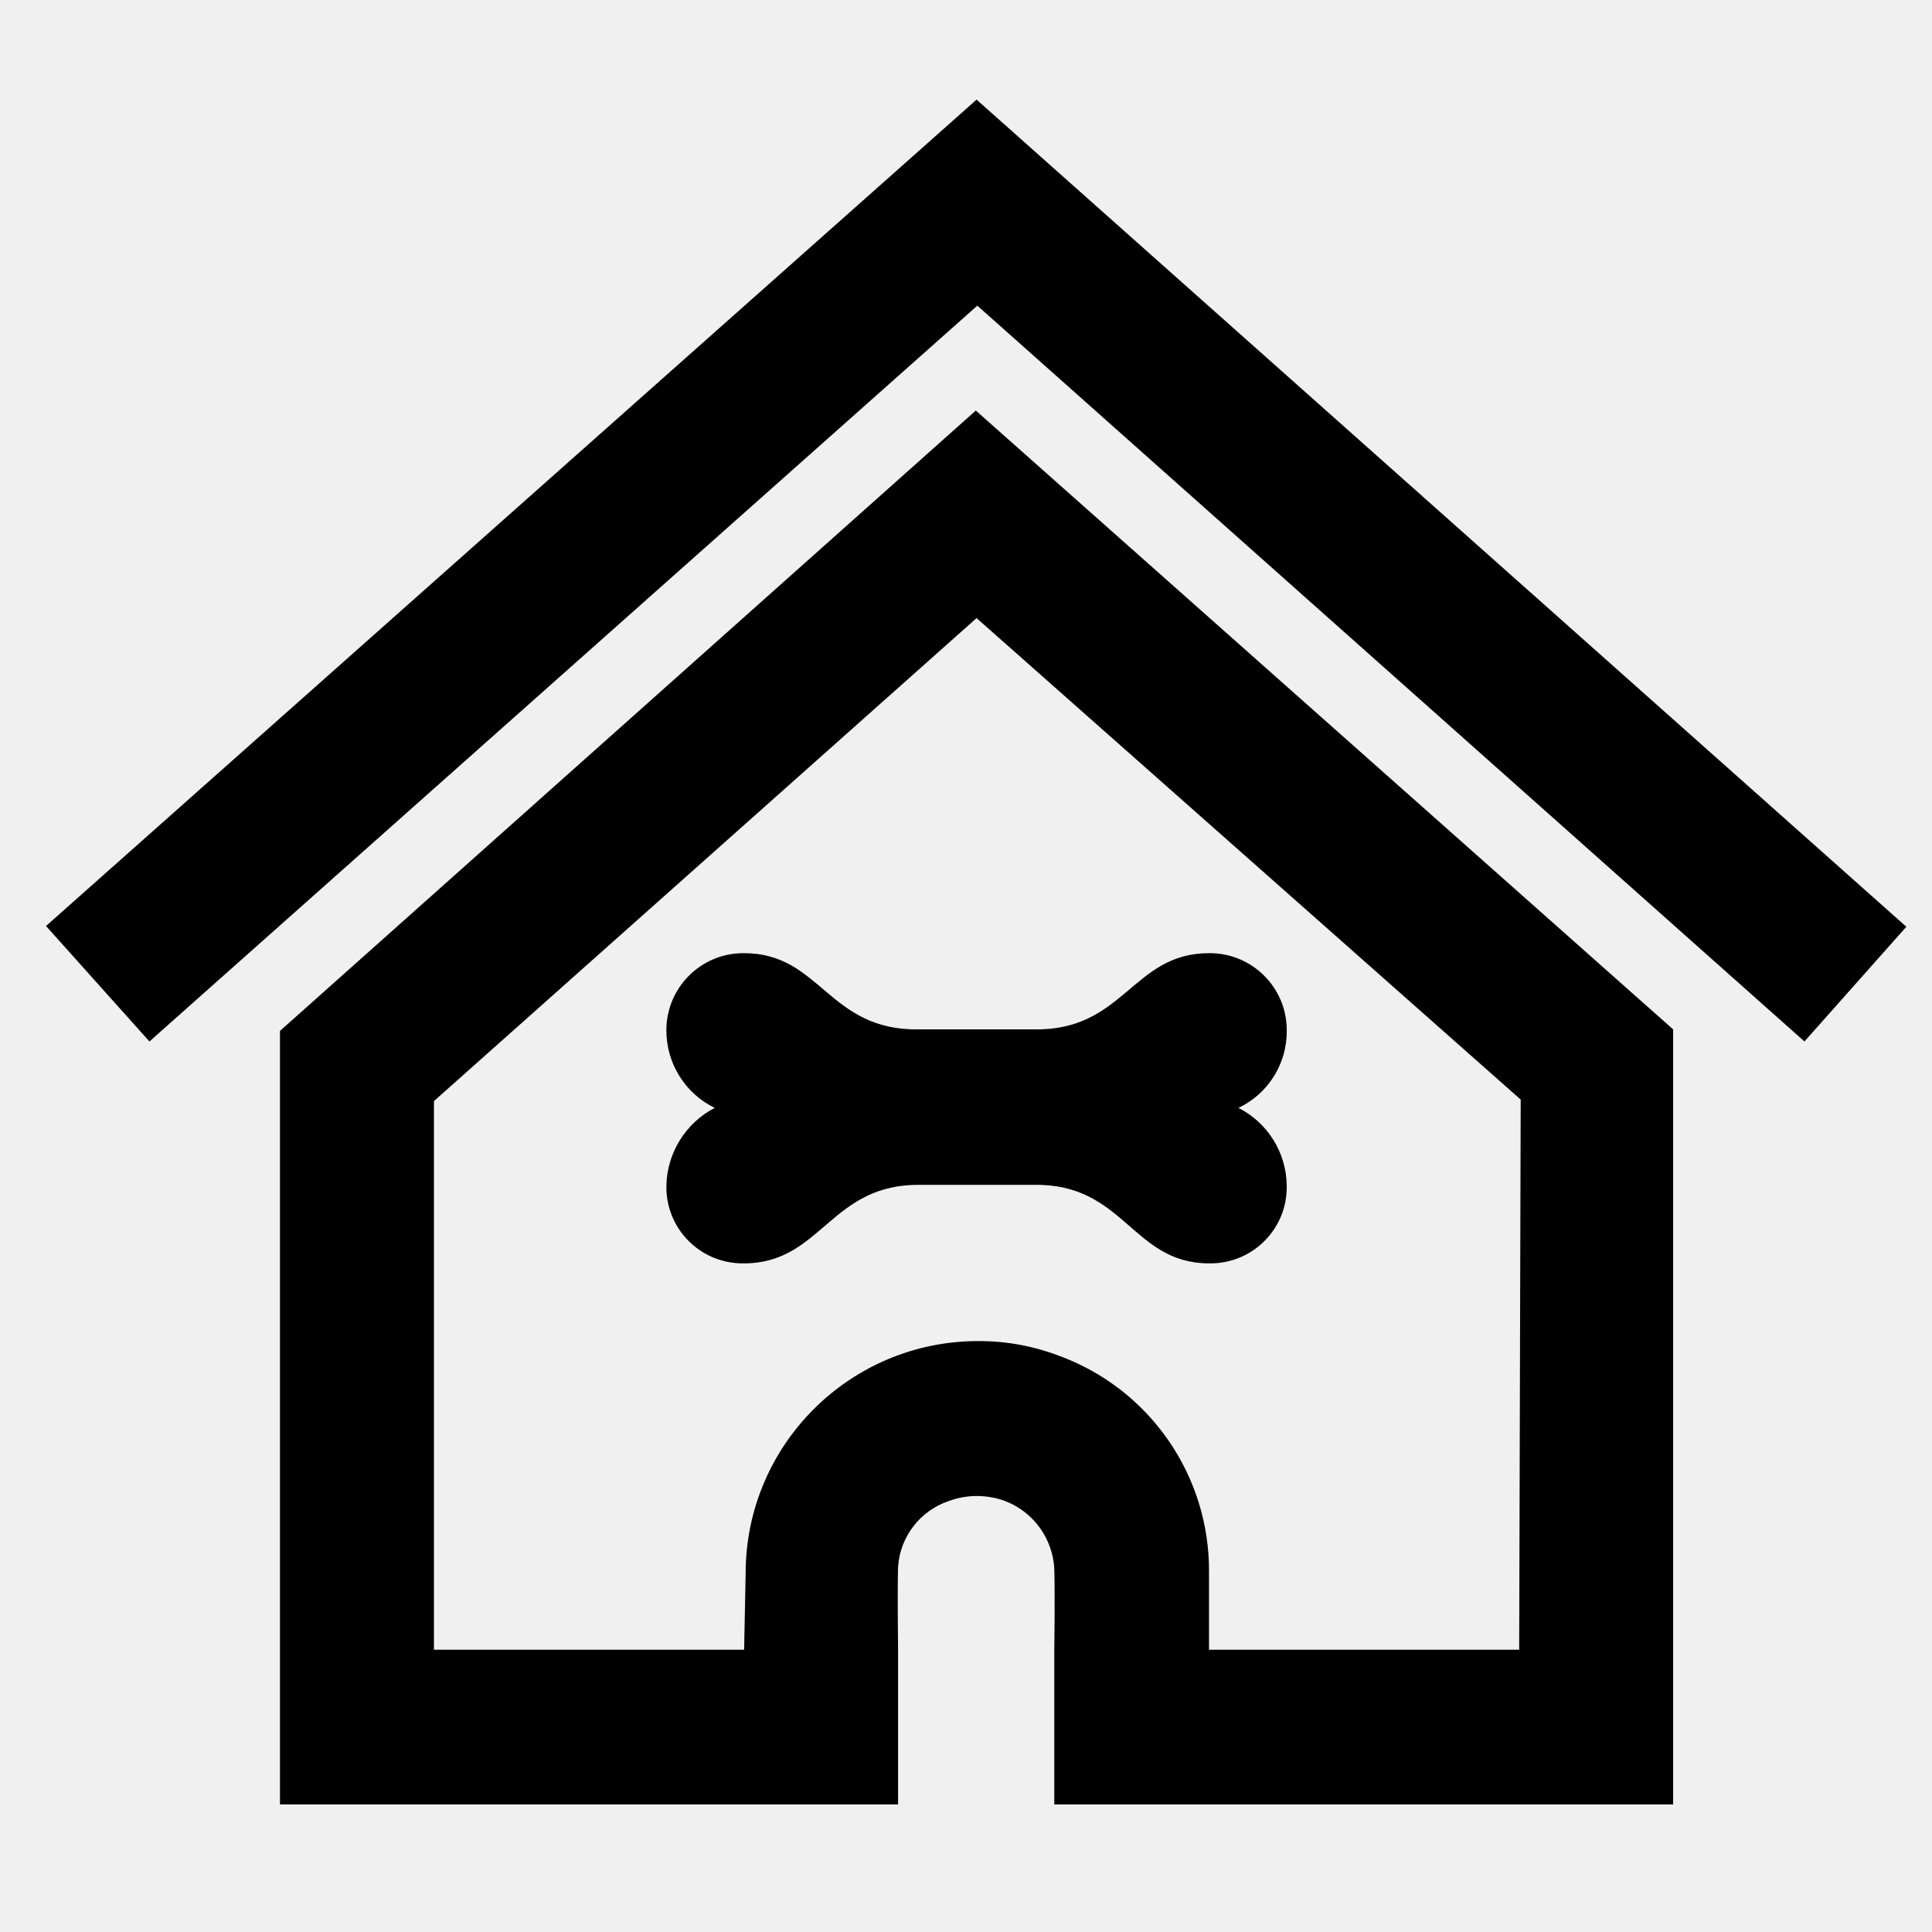
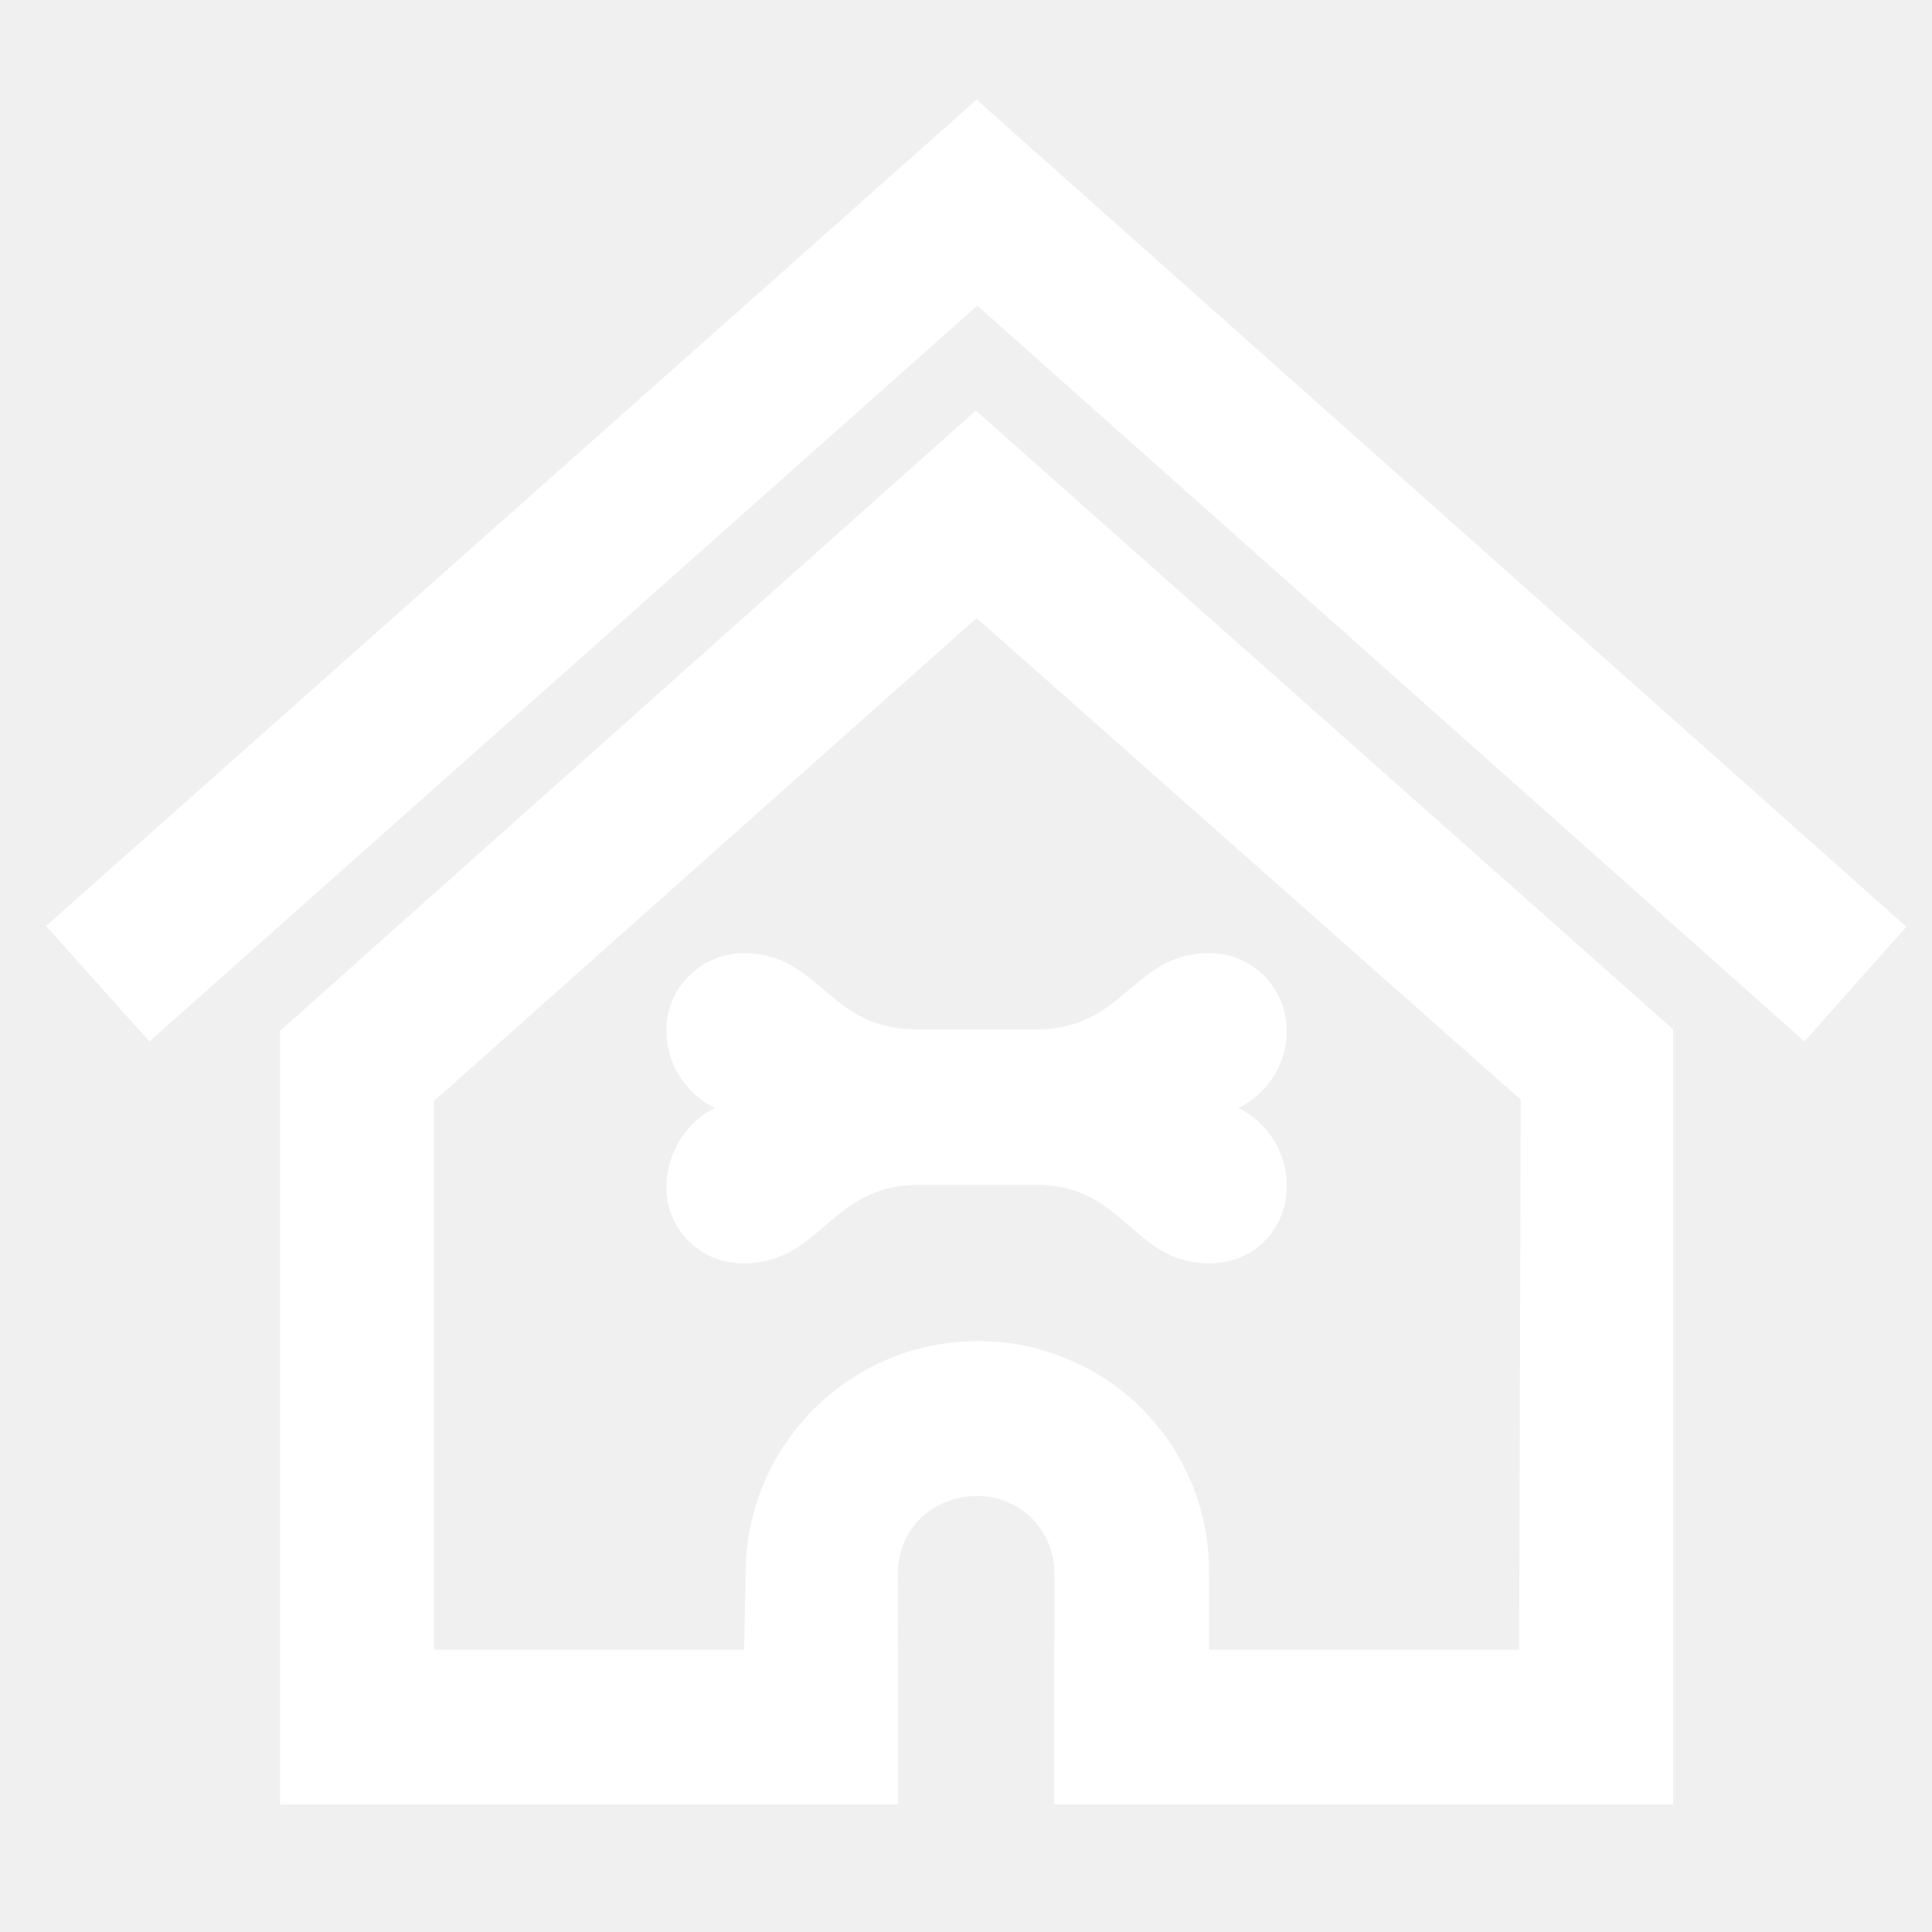
- <svg xmlns="http://www.w3.org/2000/svg" width="256" height="256" viewBox="0 0 256 256">
-   <path fill-rule="evenodd" d="M119.1 239.1h-82V136.6l92.2-82.2 92.4 82v102.7h-82v-20.4c0-.2.1-7.4 0-10.8a10.2 10.2 0 0 0-6.5-9 10.8 10.8 0 0 0-7.5 0 9.9 9.9 0 0 0-6.7 8.7c-.1 3.6 0 11 0 11v20.5zm41.1-20.5h41.1l.2-72.9-72.1-63.8-71.9 64v72.7h41.1l.2-10.1a30.8 30.8 0 0 1 30.8-30.8 29.6 29.6 0 0 1 10.6 1.9 30.3 30.3 0 0 1 20 28.8v10.2zm-38.4-82.2H137c12 .2 13-10.1 23.2-10.1a10.2 10.2 0 0 1 10.3 10.1v.2a11.2 11.2 0 0 1-6.4 10.2 11.7 11.7 0 0 1 6.4 10.3 10.1 10.1 0 0 1-9.9 10.3h-.4c-10.2 0-11.2-10.6-23.2-10.4h-15c-12-.2-13.1 10.4-23.4 10.4a10.1 10.1 0 0 1-10.3-9.9v-.4a11.9 11.9 0 0 1 6.4-10.3 11.4 11.4 0 0 1-6.4-10.2 10.2 10.2 0 0 1 10.1-10.3h.2c10.2 0 11.1 10.3 23.2 10.1m7.6-123.2l123.2 109.6-13.5 15.2-109.6-97.5L19.8 138 6.1 122.7 129.4 13.2z" />
+ <svg xmlns="http://www.w3.org/2000/svg" id="Layer_1" viewBox="0 0 256 256" width="256" height="256">
+   <style>.st0{fill-rule:evenodd;clip-rule:evenodd;fill:#fff}</style>
+   <path d="M119.1 239.1h-82V136.6l92.2-82.2 92.4 82v102.7h-82v-20.4c0-.2.1-7.4 0-10.8-.2-4-2.7-7.5-6.5-9-2.4-.9-5.1-.9-7.5 0-3.8 1.3-6.4 4.7-6.7 8.7-.1 3.6 0 11 0 11v20.5h.1zm41.1-20.5h41.1l.2-72.9-72.1-63.8-71.9 64v72.7h41.1l.2-10.1c0-17 13.8-30.8 30.8-30.8 3.6 0 7.2.6 10.6 1.9a30.35 30.35 0 0 1 20 28.8v10.2zm-38.4-82.2H137c12 .2 13-10.1 23.2-10.1 5.6-.1 10.2 4.5 10.3 10.1v.2c0 4.4-2.5 8.3-6.4 10.2 3.9 2 6.4 5.9 6.4 10.3.1 5.6-4.3 10.2-9.9 10.3h-.4c-10.2 0-11.2-10.6-23.2-10.4h-15c-12-.2-13.1 10.4-23.4 10.4-5.6.1-10.2-4.3-10.3-9.9v-.4c.1-4.3 2.5-8.3 6.4-10.3-3.9-1.9-6.4-5.9-6.4-10.2-.1-5.6 4.5-10.2 10.1-10.3h.2c10.2 0 11.1 10.3 23.2 10.1m7.6-123.2l123.2 109.6-13.5 15.2-109.6-97.5L19.8 138 6.1 122.7 129.4 13.2z" class="st0" />
</svg>
